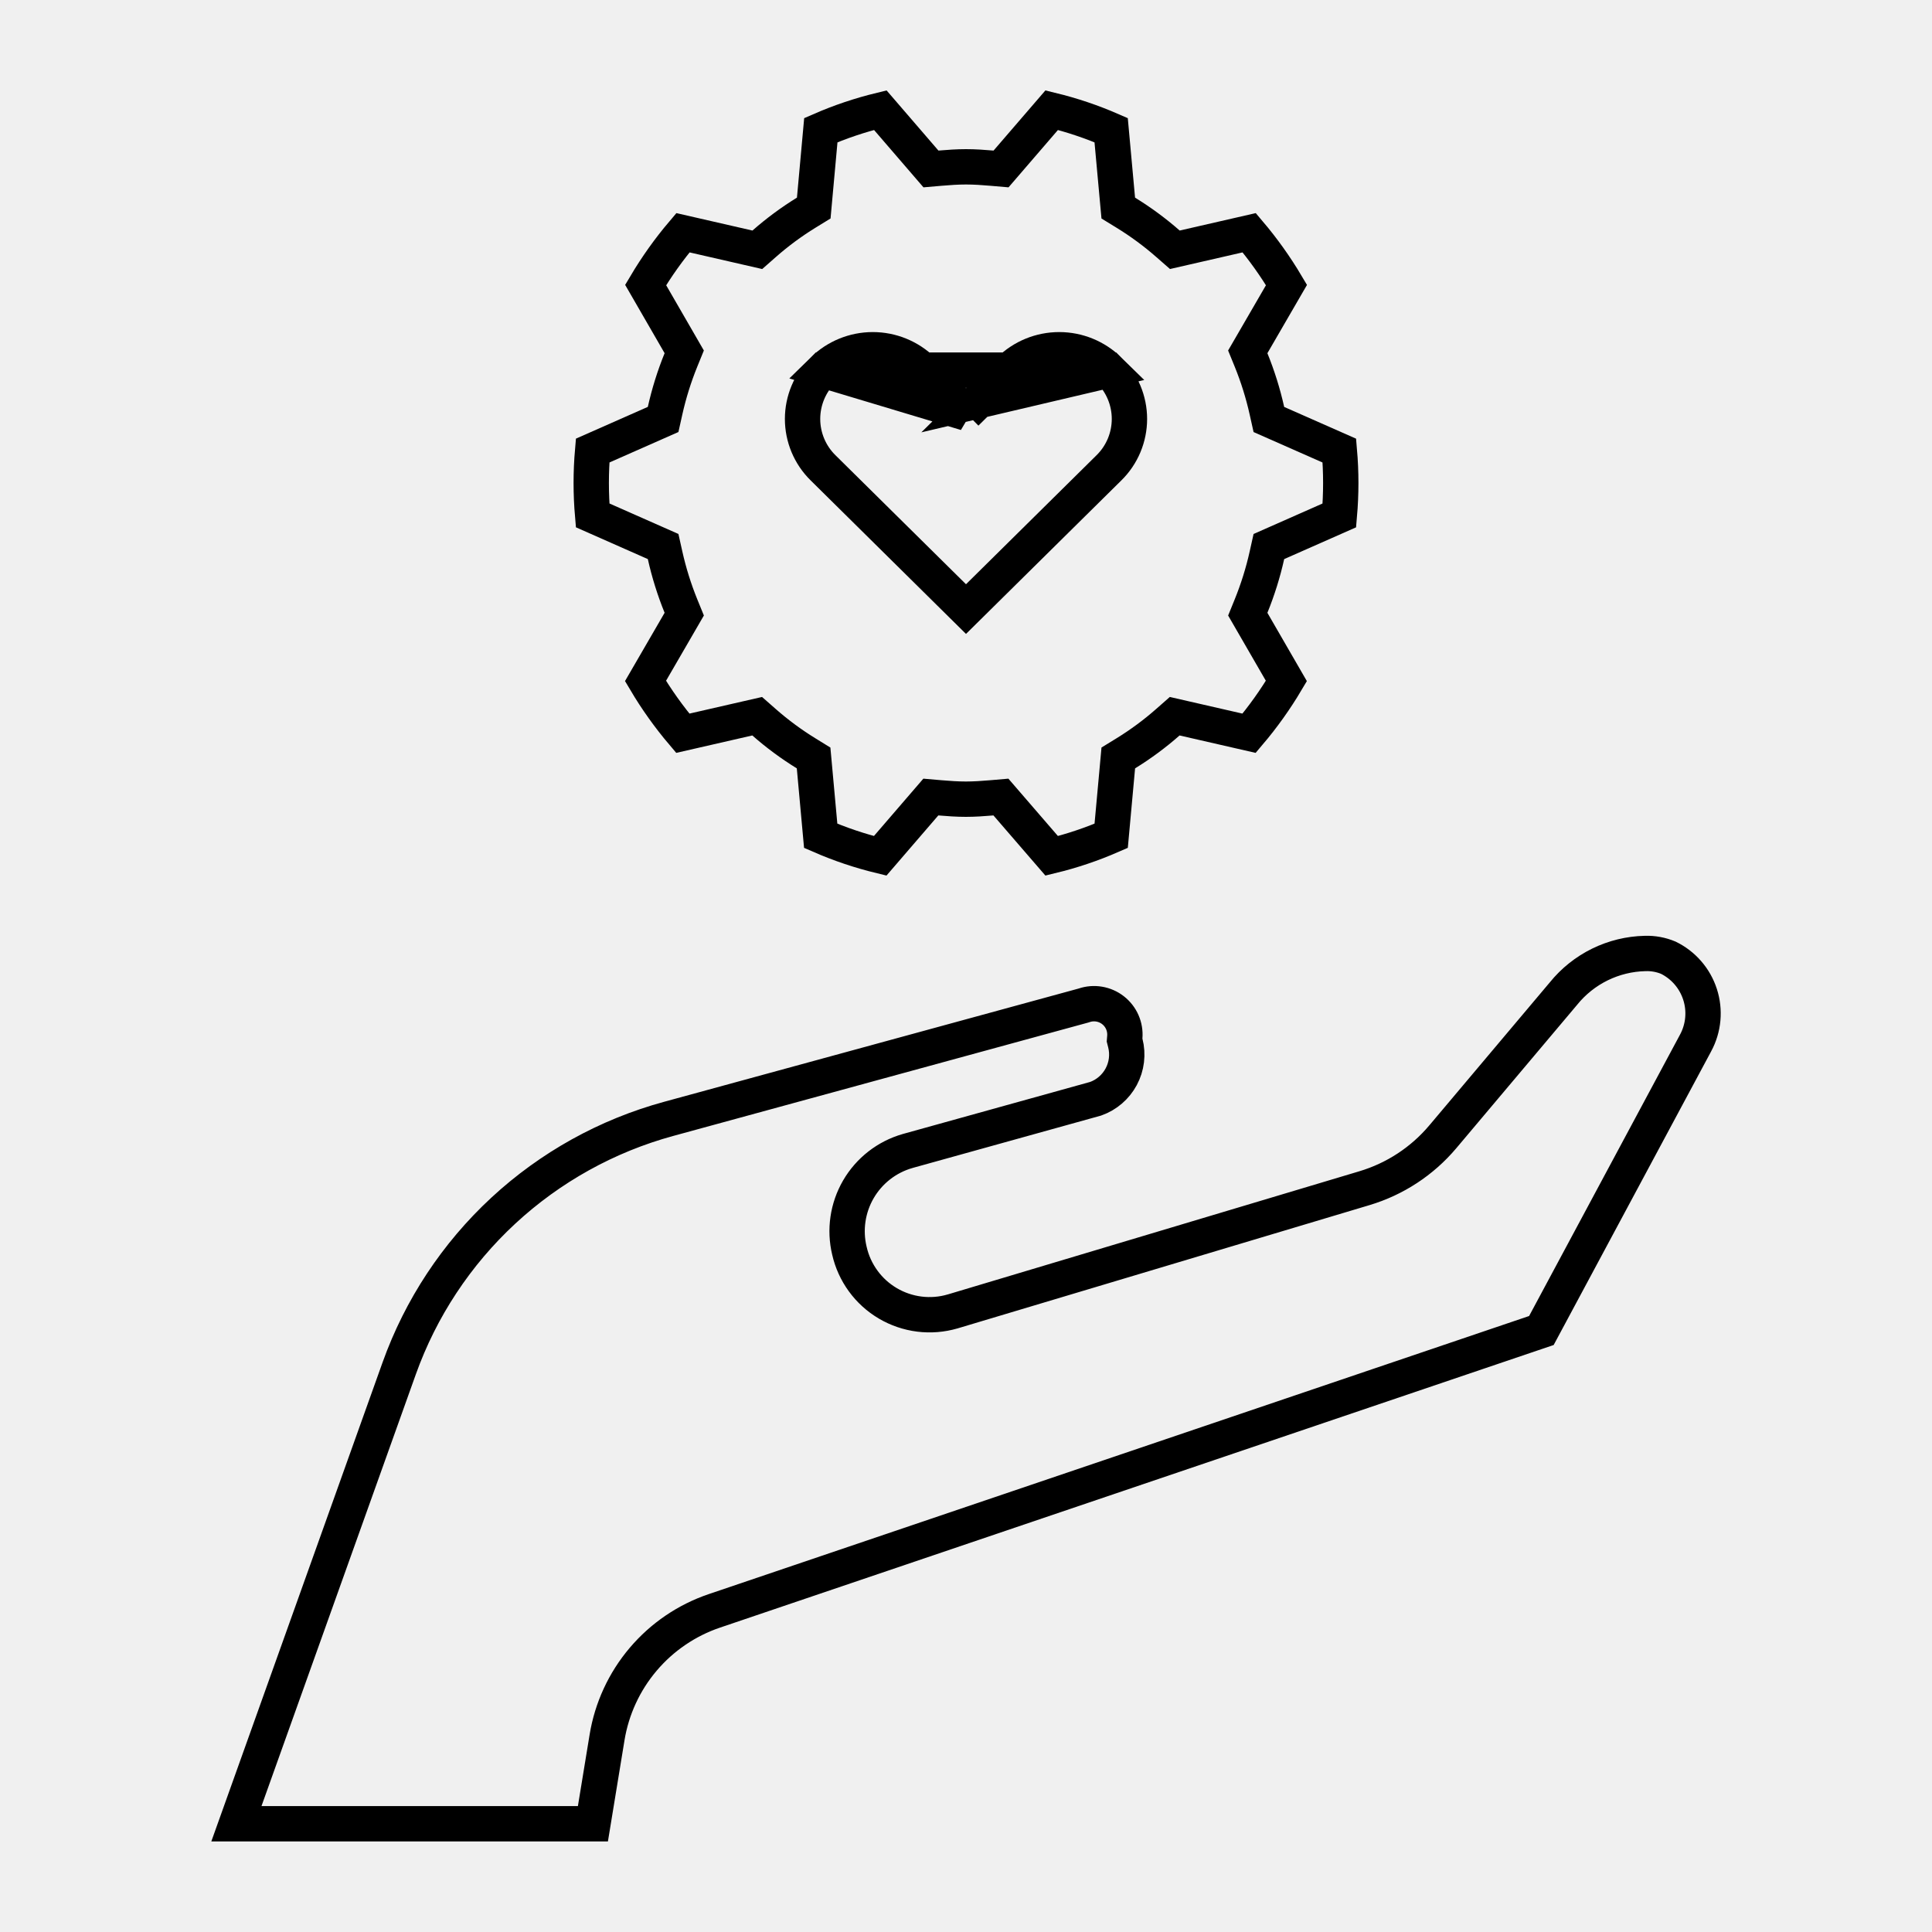
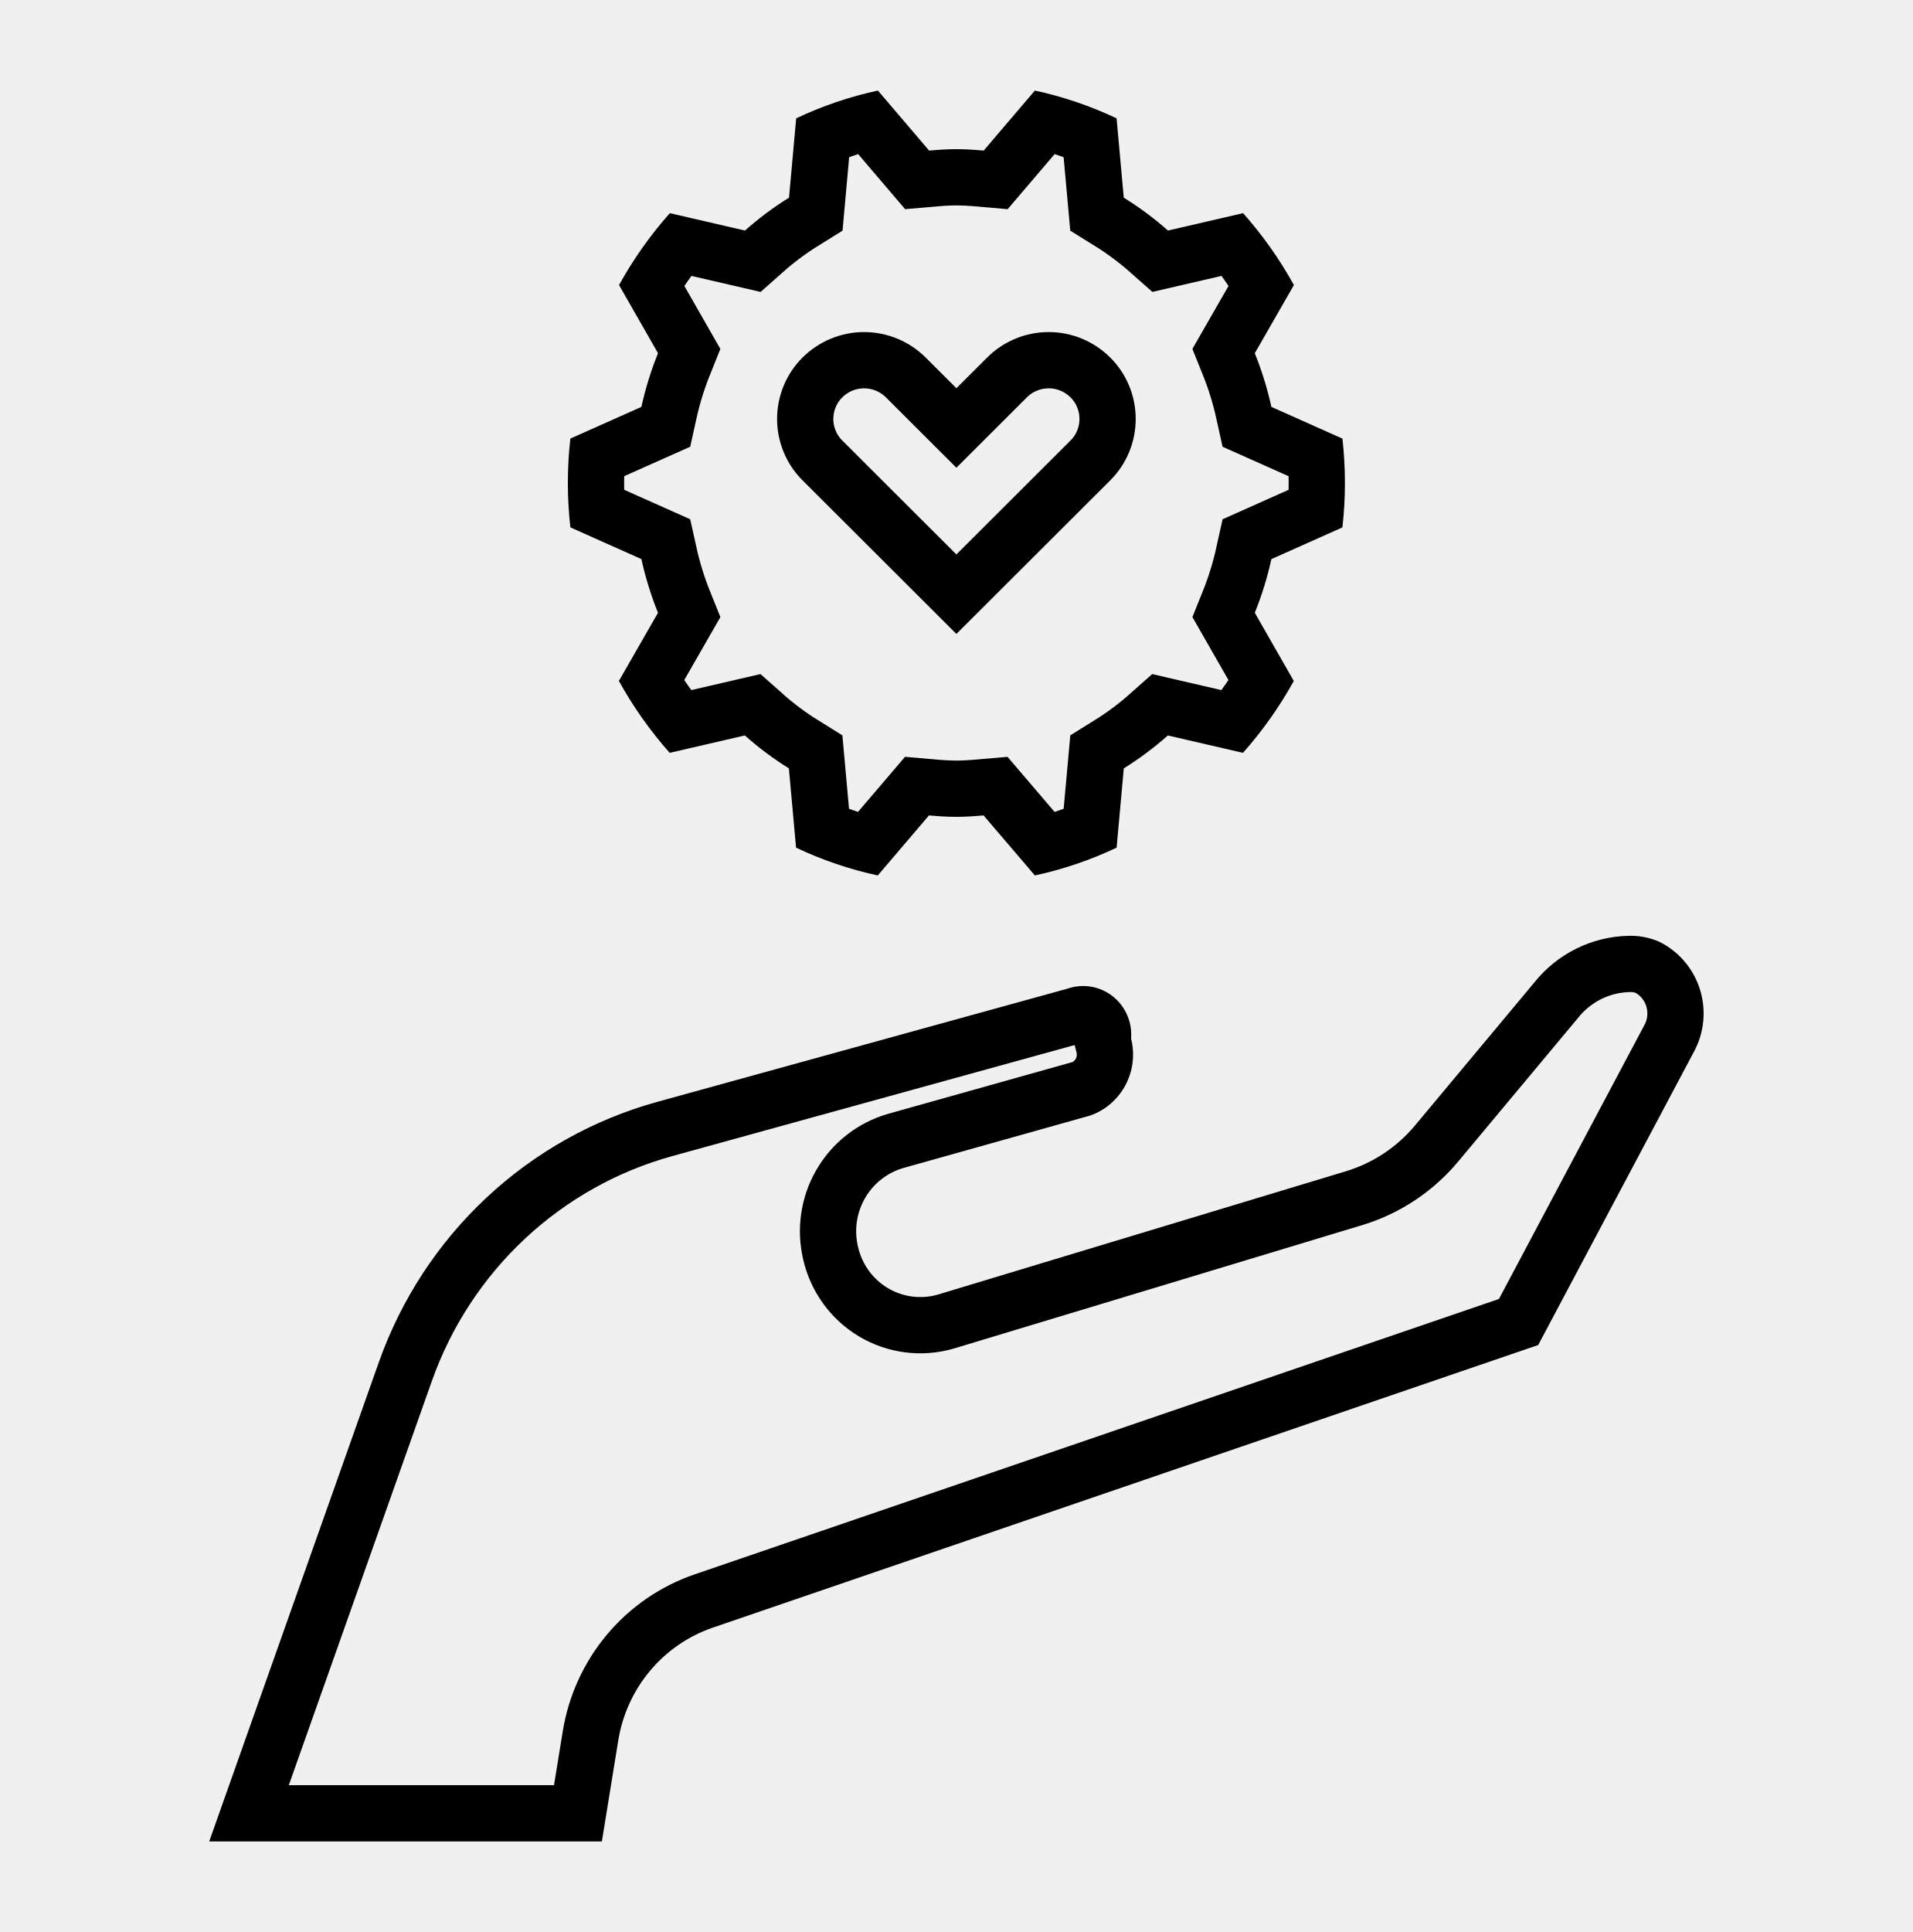
- <svg xmlns="http://www.w3.org/2000/svg" width="164" height="164" viewBox="0 0 164 164" fill="none">
-   <path d="M107.545 34.869L107.71 35.609L108.403 35.915L113.693 38.25C113.852 40.08 113.852 41.92 113.693 43.75L108.402 46.088L107.71 46.394L107.545 47.134C107.216 48.609 106.764 50.054 106.195 51.453L105.918 52.134L106.285 52.769L109.196 57.806C108.268 59.371 107.209 60.856 106.032 62.243L100.465 60.968L99.715 60.796L99.138 61.304C98.025 62.285 96.83 63.168 95.567 63.946L94.927 64.339L94.859 65.087L94.323 70.949C92.692 71.66 91.003 72.229 89.275 72.649L85.465 68.238L84.964 67.658L84.201 67.724C83.44 67.789 82.714 67.839 81.99 67.839C81.265 67.839 80.534 67.789 79.78 67.724L79.015 67.658L78.514 68.239L74.714 72.649C72.986 72.228 71.297 71.659 69.666 70.949L69.131 65.087L69.063 64.34L68.424 63.946C67.16 63.168 65.965 62.284 64.851 61.304L64.274 60.797L63.525 60.968L57.958 62.243C56.781 60.855 55.722 59.371 54.794 57.805L57.714 52.769L58.083 52.132L57.805 51.451C57.236 50.051 56.784 48.606 56.455 47.131L56.29 46.392L55.598 46.086L50.307 43.748C50.148 41.918 50.148 40.077 50.307 38.248L55.597 35.912L56.29 35.606L56.455 34.866C56.784 33.391 57.236 31.946 57.805 30.547L58.082 29.867L57.715 29.231L54.806 24.194C55.735 22.629 56.794 21.144 57.971 19.756L63.538 21.032L64.287 21.204L64.864 20.696C65.978 19.715 67.172 18.832 68.436 18.054L69.076 17.661L69.144 16.913L69.677 11.051C71.308 10.341 72.996 9.772 74.724 9.351L78.524 13.761L79.025 14.342L79.789 14.276C80.55 14.211 81.263 14.161 82 14.161C82.737 14.161 83.455 14.211 84.21 14.276L84.975 14.342L85.476 13.761L89.276 9.351C91.003 9.772 92.691 10.341 94.321 11.051L94.856 16.913L94.925 17.662L95.566 18.055C96.833 18.833 98.033 19.717 99.151 20.698L99.728 21.203L100.475 21.032L106.042 19.756C107.219 21.145 108.277 22.629 109.206 24.195L106.286 29.232L105.917 29.868L106.195 30.549C106.764 31.949 107.216 33.394 107.545 34.869Z" stroke="black" stroke-width="3" />
-   <path d="M82 35.063L80.946 34.021L78.311 31.417C78.311 31.417 78.311 31.416 78.31 31.416C77.183 30.308 75.667 29.688 74.087 29.688C72.507 29.688 70.99 30.309 69.863 31.417L82 35.063ZM82 35.063L83.054 34.021M82 35.063L83.054 34.021M83.054 34.021L85.689 31.417C85.689 31.416 85.69 31.416 85.69 31.416C86.817 30.308 88.333 29.688 89.913 29.688C91.493 29.688 93.01 30.309 94.137 31.417L83.054 34.021ZM94.137 31.417C94.687 31.958 95.124 32.603 95.422 33.315C95.72 34.027 95.874 34.791 95.874 35.562C95.874 36.334 95.72 37.098 95.422 37.81C95.124 38.521 94.687 39.167 94.137 39.708L94.135 39.71L91.498 42.316L92.552 43.383L91.498 42.316L82 51.703L72.502 42.316L71.448 43.383L72.502 42.316L69.865 39.71L69.863 39.708C69.313 39.167 68.876 38.521 68.578 37.81C68.28 37.098 68.126 36.334 68.126 35.562C68.126 34.791 68.28 34.027 68.578 33.315C68.876 32.603 69.313 31.958 69.863 31.417H94.137Z" stroke="black" stroke-width="3" />
-   <path d="M20.067 154.812L33.887 116.153C33.887 116.153 33.887 116.153 33.887 116.153C35.714 111.044 38.746 106.451 42.727 102.765C46.709 99.079 51.52 96.407 56.755 94.978L56.755 94.978L91.936 85.366L91.98 85.354L92.024 85.339C92.435 85.199 92.876 85.163 93.304 85.236C93.733 85.308 94.137 85.486 94.48 85.753C94.823 86.021 95.094 86.369 95.269 86.768C95.443 87.166 95.516 87.601 95.48 88.035L95.46 88.286L95.522 88.531C95.771 89.498 95.646 90.523 95.174 91.403C94.708 92.27 93.937 92.934 93.012 93.266L77.047 97.703L77.047 97.703L77.035 97.707C75.278 98.211 73.785 99.375 72.866 100.955C71.95 102.532 71.677 104.401 72.104 106.173C72.314 107.098 72.711 107.971 73.27 108.737C73.831 109.507 74.544 110.154 75.365 110.637C76.186 111.121 77.098 111.431 78.043 111.549C78.989 111.667 79.948 111.59 80.863 111.322L80.863 111.322L80.872 111.32L115.819 100.862C115.819 100.862 115.819 100.862 115.819 100.862C118.412 100.087 120.723 98.573 122.468 96.505L122.469 96.504L132.703 84.358L132.713 84.347L132.722 84.335C133.559 83.301 134.612 82.461 135.806 81.874C137.001 81.287 138.309 80.968 139.639 80.937L139.647 80.937L139.655 80.937C140.328 80.914 140.999 81.038 141.62 81.298C142.248 81.607 142.809 82.038 143.269 82.566C143.736 83.102 144.09 83.728 144.309 84.405C144.529 85.082 144.608 85.797 144.544 86.506C144.48 87.215 144.272 87.903 143.935 88.53L143.933 88.533L130.842 112.942L60.642 136.739C60.642 136.739 60.642 136.739 60.642 136.739C58.291 137.536 56.201 138.957 54.596 140.851C52.991 142.744 51.931 145.039 51.53 147.489L50.33 154.812H20.067Z" stroke="black" stroke-width="3" />
+ <svg xmlns="http://www.w3.org/2000/svg" width="102" height="103" viewBox="0 0 102 103" fill="none">
+   <mask id="path-2-inside-1" fill="white">
+     <path d="M71.585 28.117C71.763 26.544 71.763 24.956 71.585 23.383L67.798 21.694C67.582 20.717 67.286 19.759 66.912 18.831L68.998 15.197C68.238 13.822 67.329 12.537 66.289 11.364L62.282 12.291C61.547 11.64 60.758 11.053 59.925 10.537L59.542 6.309C58.151 5.649 56.689 5.153 55.185 4.828L52.455 8.028C51.977 7.986 51.499 7.952 51 7.952C50.501 7.952 50.026 7.986 49.545 8.028L46.815 4.828C45.311 5.152 43.848 5.649 42.456 6.309L42.075 10.537C41.244 11.053 40.458 11.64 39.726 12.291L35.719 11.364C34.679 12.536 33.77 13.821 33.01 15.196L35.088 18.83C34.714 19.758 34.418 20.715 34.202 21.693L30.415 23.381C30.237 24.954 30.237 26.543 30.415 28.116L34.202 29.806C34.418 30.783 34.714 31.741 35.088 32.669L33.002 36.303C33.762 37.678 34.671 38.963 35.711 40.136L39.718 39.209C40.45 39.86 41.236 40.447 42.067 40.963L42.45 45.191C43.842 45.851 45.304 46.348 46.808 46.672L49.538 43.472C50.017 43.514 50.503 43.548 50.994 43.548C51.484 43.548 51.967 43.514 52.449 43.472L55.185 46.672C56.689 46.348 58.152 45.851 59.544 45.191L59.927 40.963C60.758 40.447 61.544 39.86 62.276 39.209L66.282 40.136C67.323 38.964 68.231 37.679 68.992 36.304L66.912 32.67C67.286 31.742 67.582 30.785 67.798 29.807L71.585 28.117Z" />
+   </mask>
+   <path d="M71.585 28.117C71.763 26.544 71.763 24.956 71.585 23.383L67.798 21.694C67.582 20.717 67.286 19.759 66.912 18.831L68.998 15.197C68.238 13.822 67.329 12.537 66.289 11.364L62.282 12.291C61.547 11.64 60.758 11.053 59.925 10.537L59.542 6.309C58.151 5.649 56.689 5.153 55.185 4.828L52.455 8.028C51.977 7.986 51.499 7.952 51 7.952C50.501 7.952 50.026 7.986 49.545 8.028L46.815 4.828C45.311 5.152 43.848 5.649 42.456 6.309L42.075 10.537C41.244 11.053 40.458 11.64 39.726 12.291L35.719 11.364C34.679 12.536 33.77 13.821 33.01 15.196L35.088 18.83C34.714 19.758 34.418 20.715 34.202 21.693L30.415 23.381C30.237 24.954 30.237 26.543 30.415 28.116L34.202 29.806C34.418 30.783 34.714 31.741 35.088 32.669L33.002 36.303C33.762 37.678 34.671 38.963 35.711 40.136L39.718 39.209C40.45 39.86 41.236 40.447 42.067 40.963L42.45 45.191C43.842 45.851 45.304 46.348 46.808 46.672L49.538 43.472C50.017 43.514 50.503 43.548 50.994 43.548C51.484 43.548 51.967 43.514 52.449 43.472L55.185 46.672C56.689 46.348 58.152 45.851 59.544 45.191L59.927 40.963C60.758 40.447 61.544 39.86 62.276 39.209L66.282 40.136C67.323 38.964 68.231 37.679 68.992 36.304L66.912 32.67C67.286 31.742 67.582 30.785 67.798 29.807L71.585 28.117Z" stroke="black" stroke-width="6" mask="url(#path-2-inside-1)" />
+   <mask id="path-3-inside-2" fill="white">
+     <path d="M59.203 19.06C58.328 18.19 57.149 17.703 55.922 17.703C54.694 17.703 53.515 18.19 52.64 19.06L51 20.697L49.36 19.06C48.485 18.19 47.306 17.703 46.078 17.703C44.851 17.703 43.672 18.19 42.797 19.06C42.367 19.487 42.025 19.997 41.792 20.559C41.558 21.122 41.438 21.725 41.438 22.335C41.438 22.945 41.558 23.548 41.792 24.11C42.025 24.673 42.367 25.182 42.797 25.61L44.437 27.247L51 33.797L57.563 27.247L59.203 25.61C59.633 25.182 59.975 24.673 60.208 24.11C60.442 23.548 60.562 22.945 60.562 22.335C60.562 21.725 60.442 21.122 60.208 20.559C59.975 19.997 59.633 19.487 59.203 19.06V19.06Z" />
+   </mask>
+   <path d="M59.203 19.06C58.328 18.19 57.149 17.703 55.922 17.703C54.694 17.703 53.515 18.19 52.64 19.06L51 20.697L49.36 19.06C48.485 18.19 47.306 17.703 46.078 17.703C44.851 17.703 43.672 18.19 42.797 19.06C42.367 19.487 42.025 19.997 41.792 20.559C41.558 21.122 41.438 21.725 41.438 22.335C41.438 22.945 41.558 23.548 41.792 24.11C42.025 24.673 42.367 25.182 42.797 25.61L44.437 27.247L51 33.797L57.563 27.247L59.203 25.61C59.633 25.182 59.975 24.673 60.208 24.11C60.442 23.548 60.562 22.945 60.562 22.335C60.562 21.725 60.442 21.122 60.208 20.559C59.975 19.997 59.633 19.487 59.203 19.06V19.06Z" stroke="black" stroke-width="6" mask="url(#path-3-inside-2)" />
+   <mask id="path-4-inside-3" fill="white">
+     <path d="M88.468 50.201C87.95 49.978 87.39 49.872 86.828 49.891C85.865 49.913 84.918 50.147 84.054 50.575C83.189 51.004 82.427 51.618 81.822 52.374L75.456 60.002C74.488 61.161 73.205 62.01 71.767 62.444L50.031 69.012C49.584 69.143 49.116 69.181 48.654 69.123C48.193 69.065 47.748 68.912 47.347 68.674C46.946 68.435 46.598 68.117 46.324 67.737C46.05 67.358 45.856 66.925 45.753 66.467C45.542 65.588 45.676 64.66 46.126 63.878C46.576 63.096 47.308 62.52 48.169 62.27L58.129 59.474C58.937 59.192 59.61 58.612 60.015 57.852C60.42 57.091 60.527 56.204 60.314 55.367C60.349 54.939 60.278 54.509 60.107 54.116C59.936 53.723 59.671 53.379 59.336 53.114C59 52.85 58.605 52.675 58.186 52.603C57.767 52.532 57.336 52.567 56.934 52.705L35.053 58.742C31.653 59.68 28.527 61.432 25.941 63.85C23.354 66.268 21.384 69.281 20.198 72.633L11.156 98.172H32.095L32.97 92.782C33.192 91.412 33.779 90.129 34.667 89.07C35.556 88.011 36.714 87.216 38.016 86.771L82.025 71.706L90.342 56.048C90.612 55.543 90.777 54.987 90.829 54.415C90.88 53.843 90.816 53.267 90.641 52.721C90.466 52.174 90.183 51.669 89.809 51.236C89.436 50.803 88.979 50.451 88.468 50.201Z" />
+   </mask>
+   <path d="M88.468 50.201C87.95 49.978 87.39 49.872 86.828 49.891C85.865 49.913 84.918 50.147 84.054 50.575C83.189 51.004 82.427 51.618 81.822 52.374L75.456 60.002C74.488 61.161 73.205 62.01 71.767 62.444L50.031 69.012C49.584 69.143 49.116 69.181 48.654 69.123C48.193 69.065 47.748 68.912 47.347 68.674C46.946 68.435 46.598 68.117 46.324 67.737C46.05 67.358 45.856 66.925 45.753 66.467C45.542 65.588 45.676 64.66 46.126 63.878C46.576 63.096 47.308 62.52 48.169 62.27L58.129 59.474C58.937 59.192 59.61 58.612 60.015 57.852C60.42 57.091 60.527 56.204 60.314 55.367C60.349 54.939 60.278 54.509 60.107 54.116C59.936 53.723 59.671 53.379 59.336 53.114C59 52.85 58.605 52.675 58.186 52.603C57.767 52.532 57.336 52.567 56.934 52.705L35.053 58.742C31.653 59.68 28.527 61.432 25.941 63.85C23.354 66.268 21.384 69.281 20.198 72.633L11.156 98.172H32.095L32.97 92.782C33.192 91.412 33.779 90.129 34.667 89.07C35.556 88.011 36.714 87.216 38.016 86.771L82.025 71.706L90.342 56.048C90.612 55.543 90.777 54.987 90.829 54.415C90.88 53.843 90.816 53.267 90.641 52.721C90.466 52.174 90.183 51.669 89.809 51.236C89.436 50.803 88.979 50.451 88.468 50.201Z" stroke="black" stroke-width="6" mask="url(#path-4-inside-3)" />
</svg>
